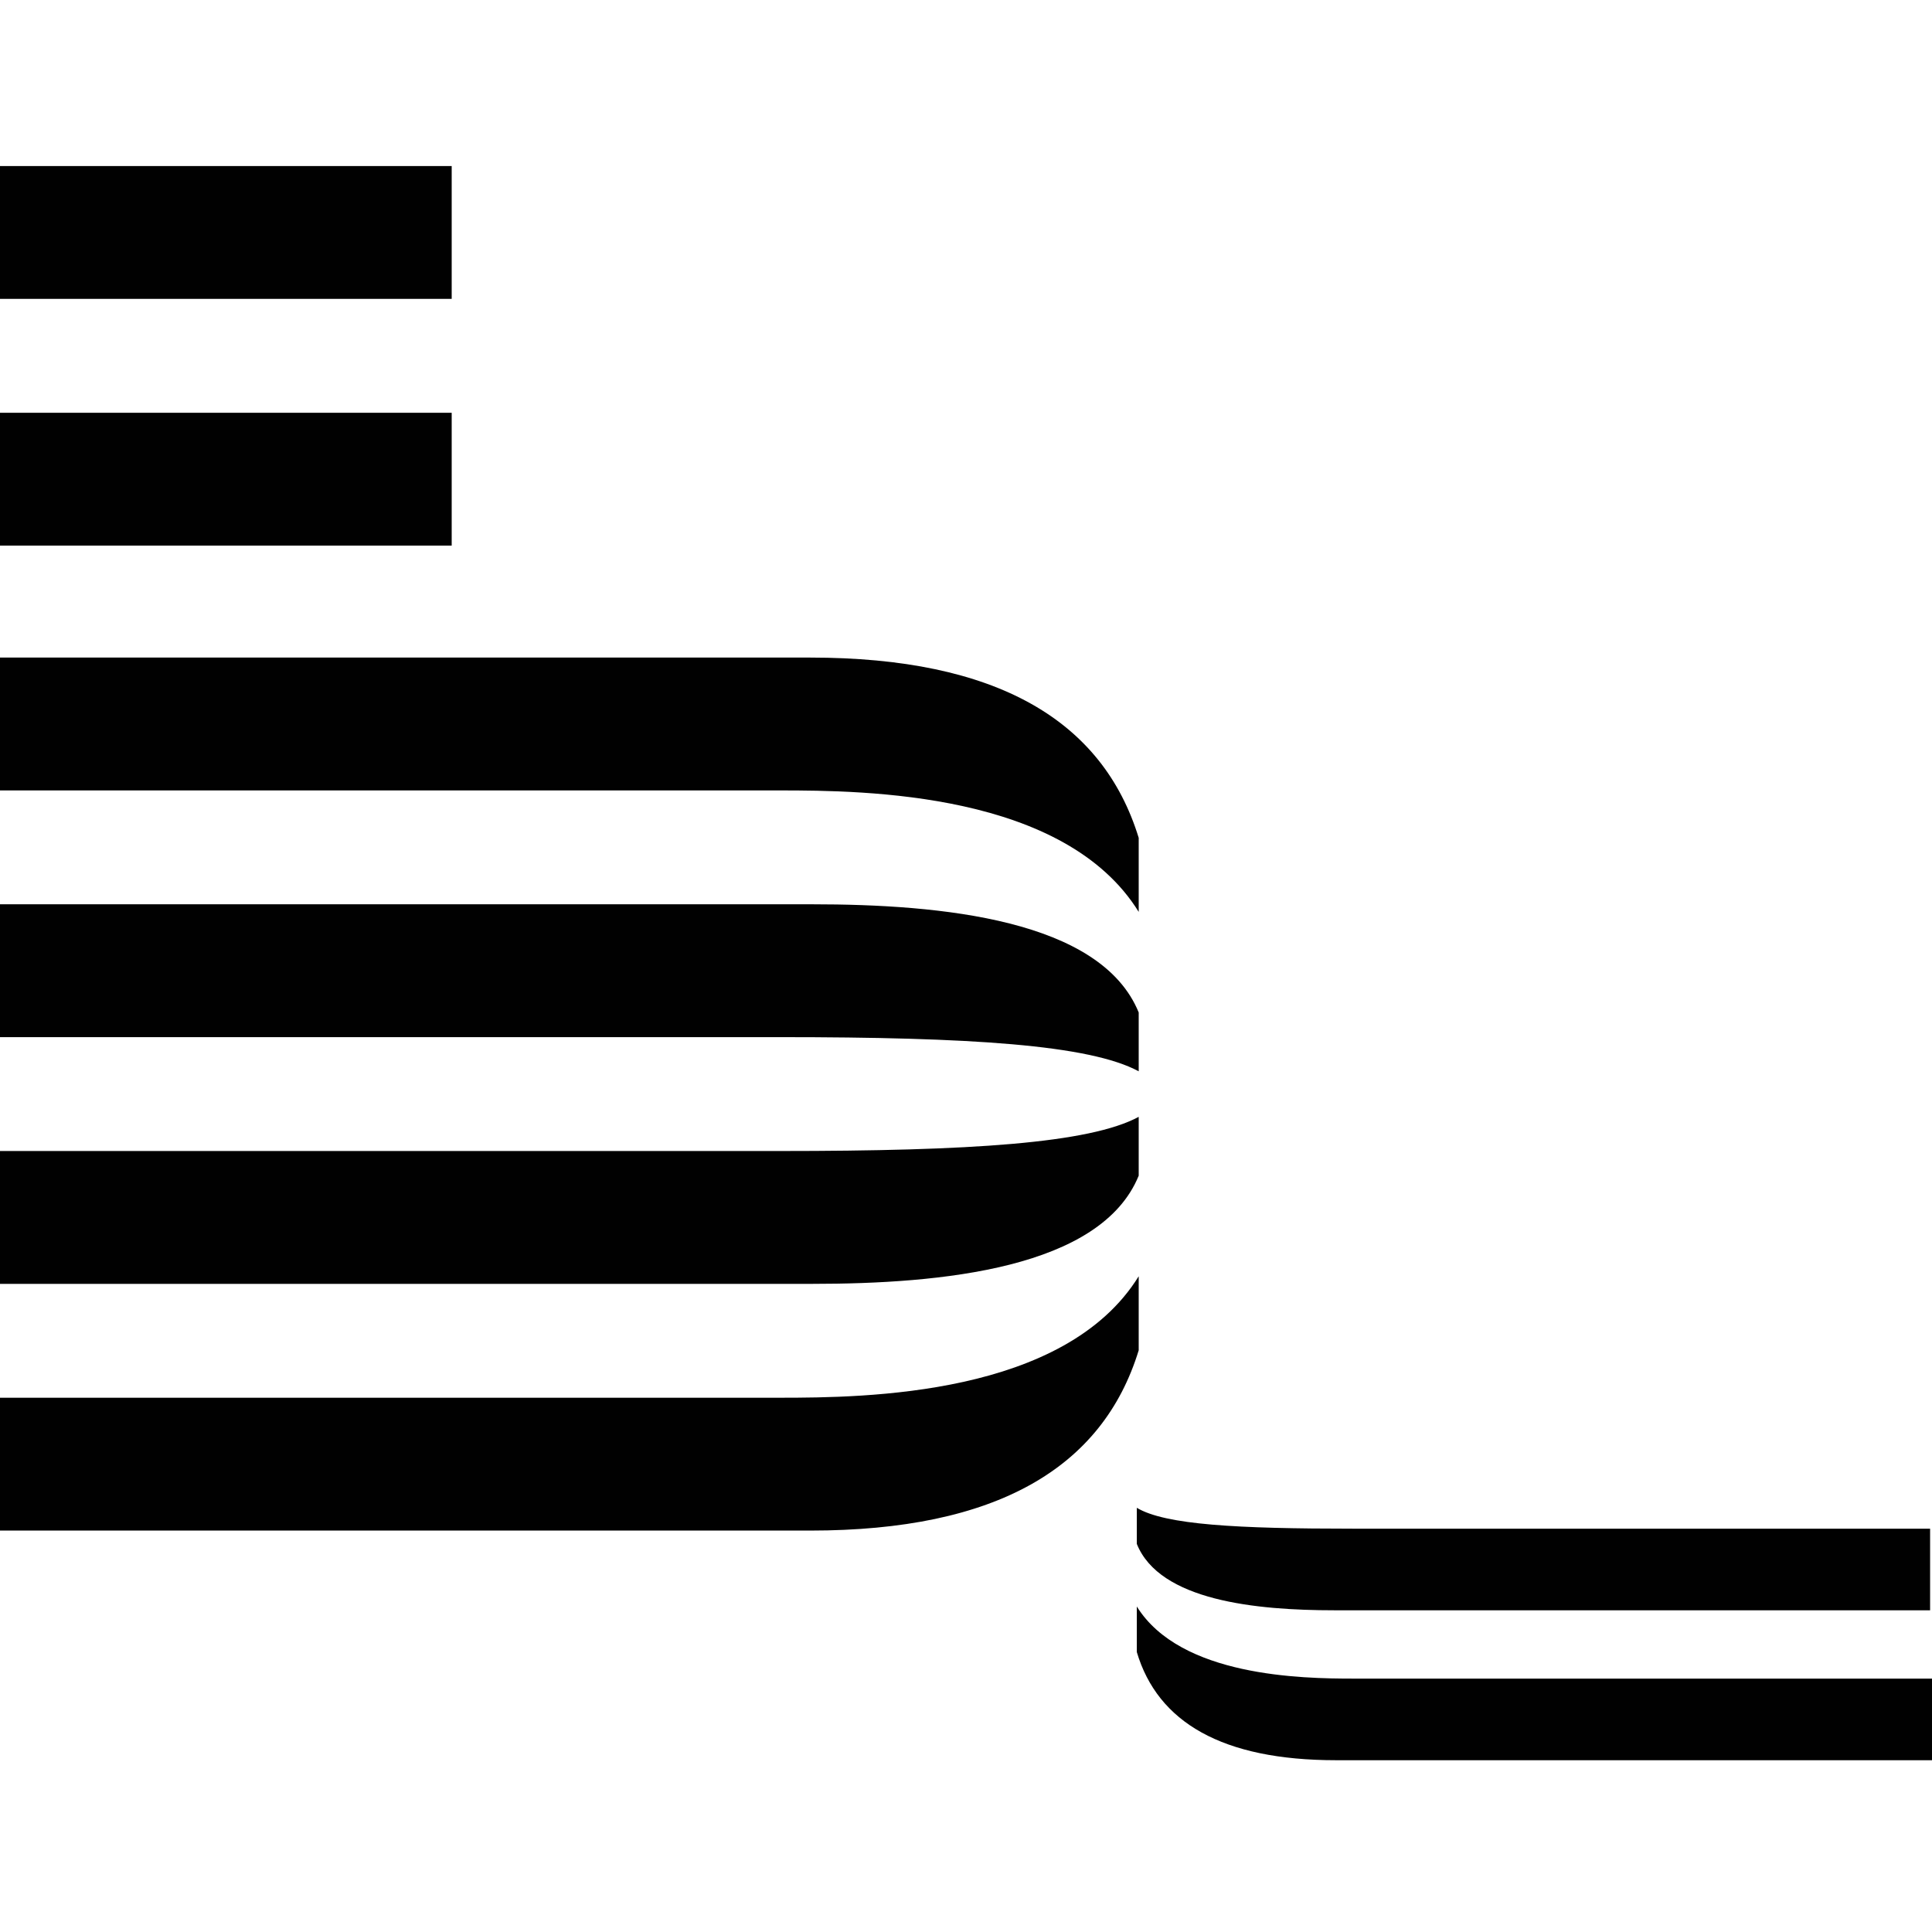
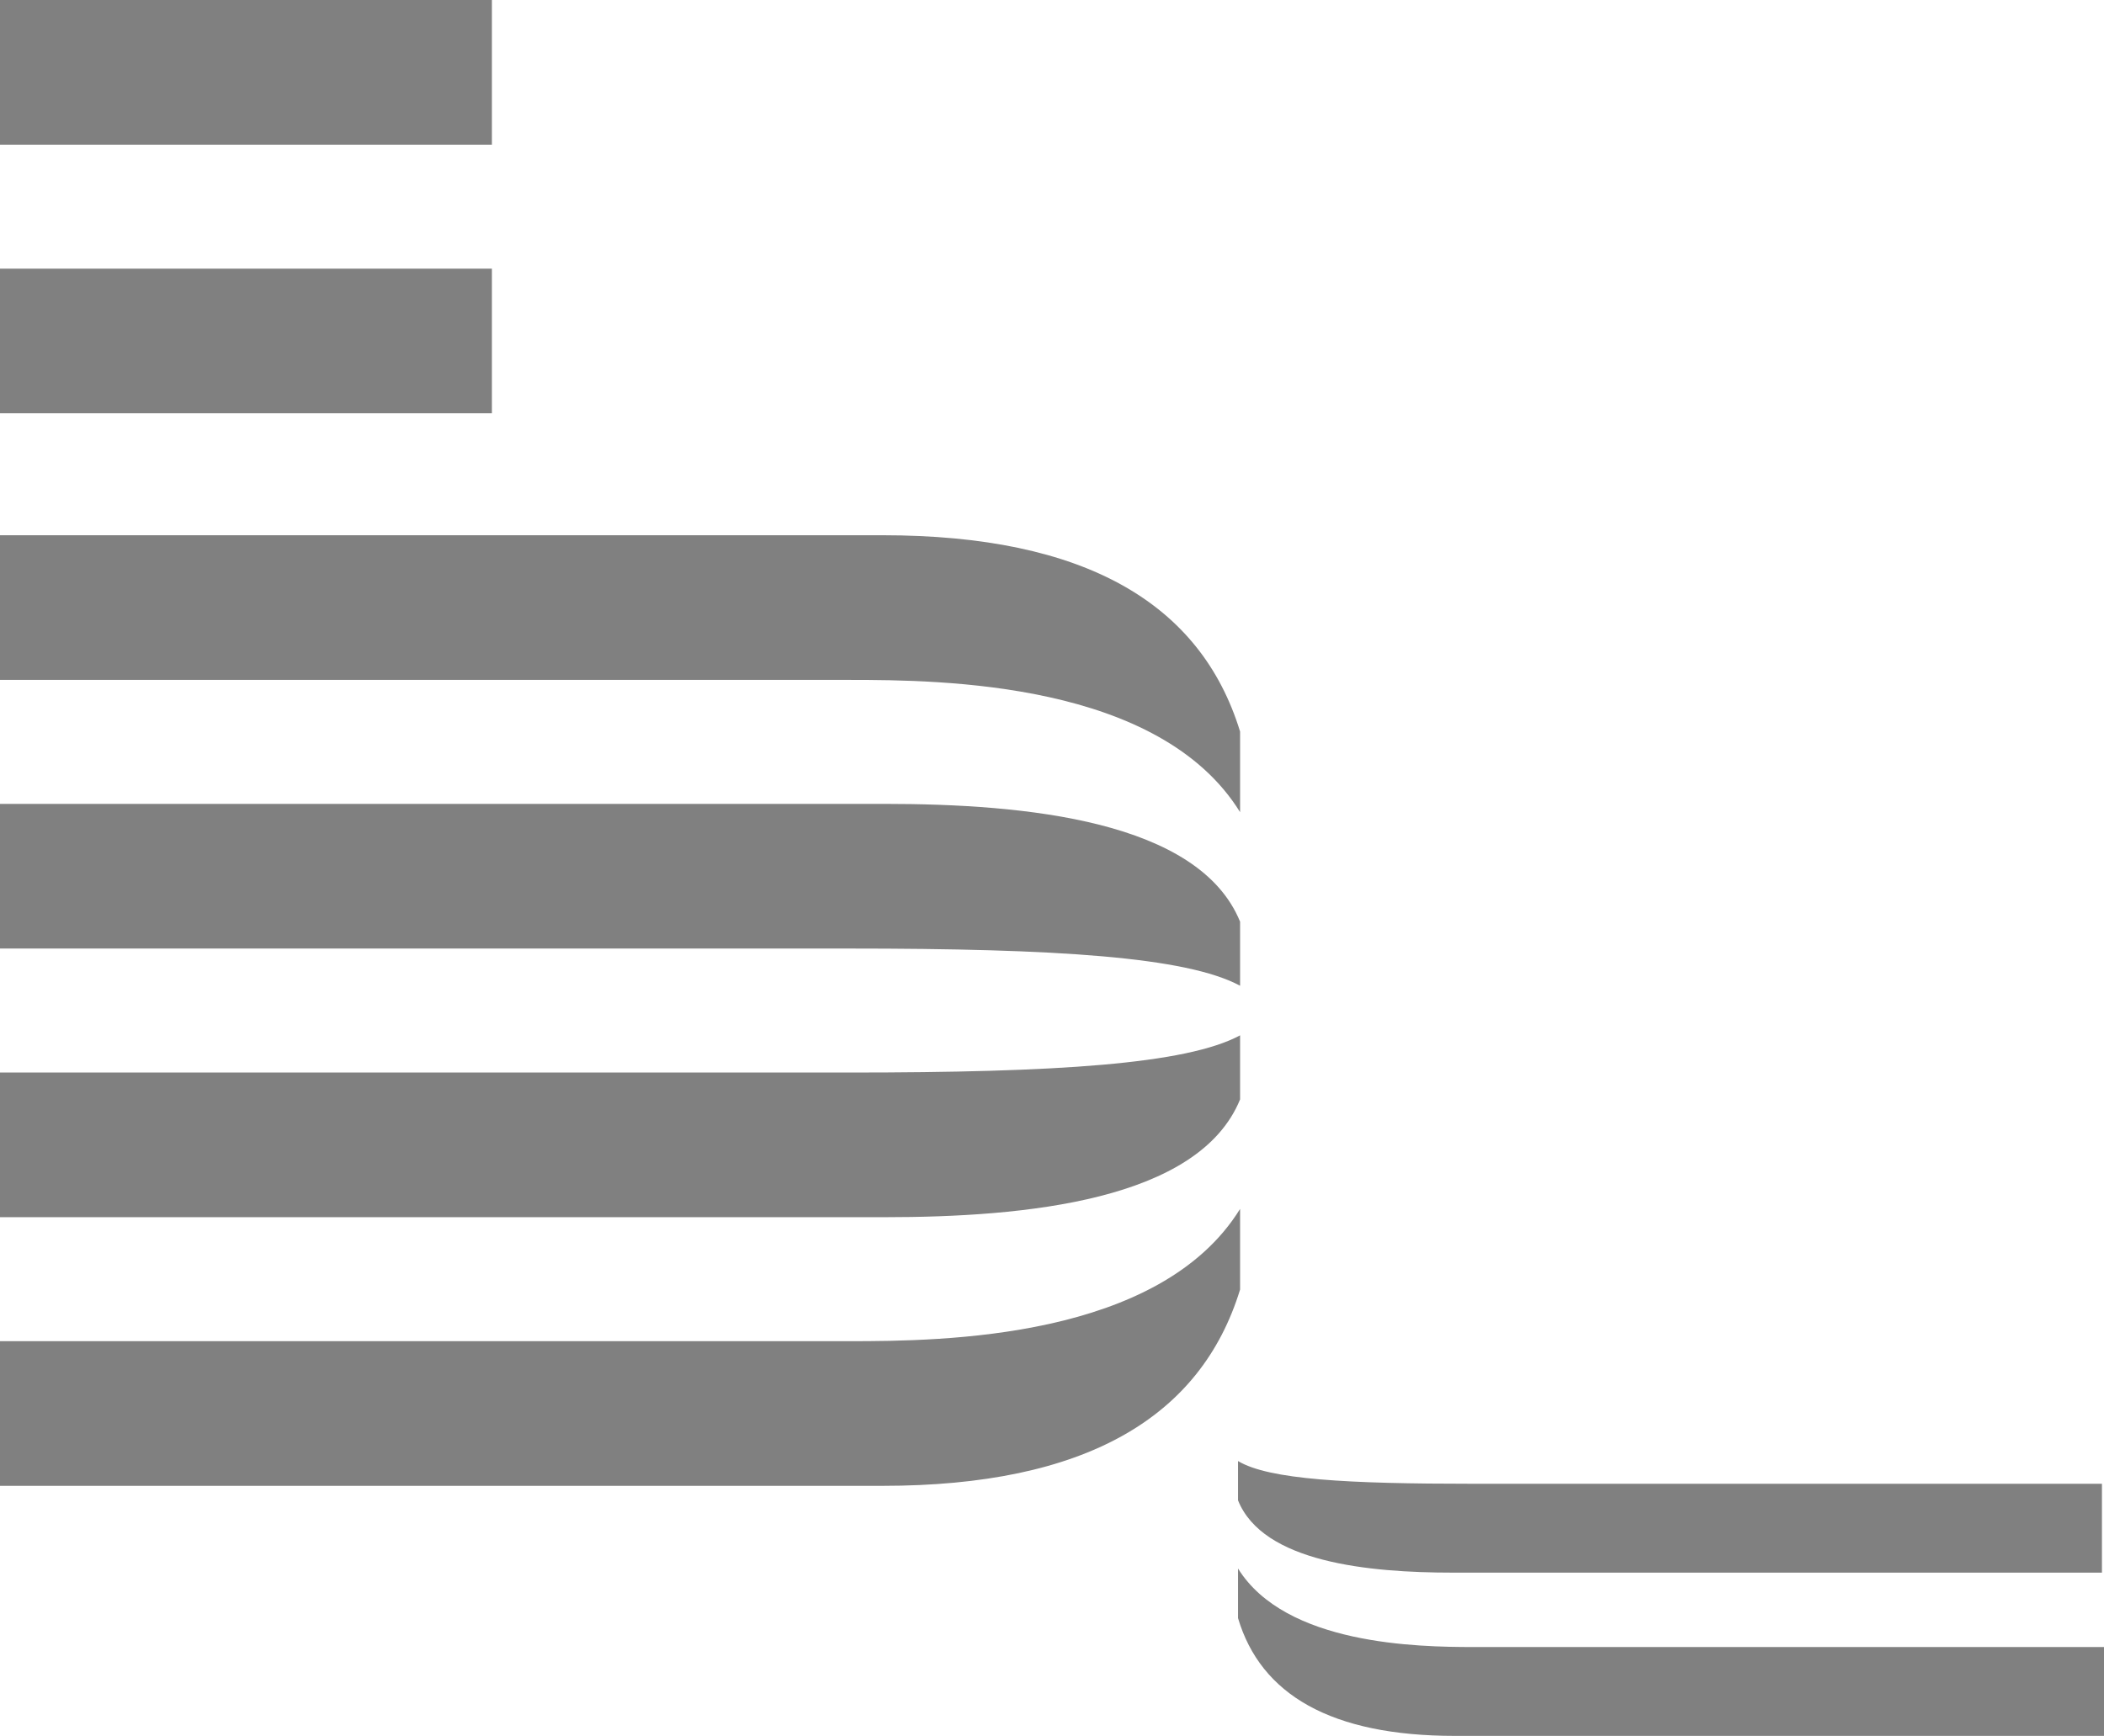
- <svg xmlns="http://www.w3.org/2000/svg" width="256px" height="256px" viewBox="0 -22 256 256" version="1.1" preserveAspectRatio="xMidYMid">
-   <g fill="#010101">
-     <path d="M0,32.692 L59.851,32.692 L59.851,50.295 L0,50.295 L0,32.692 Z M0,0 L59.851,0 L59.851,17.603 L0,17.603 L0,0 Z M107.379,65.132 L0,65.132 L0,82.735 L103.356,82.735 C114.672,82.735 141.077,82.986 150.884,98.829 L150.884,89.022 C146.106,73.43 132.024,65.132 107.379,65.132 L107.379,65.132 Z M107.631,97.823 L1.42108547e-14,97.823 L1.42108547e-14,115.426 L103.356,115.426 C128.503,115.426 144.346,116.432 150.884,119.953 L150.884,112.157 C145.855,99.835 124.731,97.823 107.631,97.823 L107.631,97.823 Z M107.379,180.809 L0,180.809 L0,163.206 L103.356,163.206 C114.672,163.206 141.077,162.955 150.884,147.112 L150.884,156.919 C146.106,172.511 132.024,180.809 107.379,180.809 L107.379,180.809 Z M107.631,148.118 L1.42108547e-14,148.118 L1.42108547e-14,130.515 L103.356,130.515 C128.503,130.515 144.346,129.509 150.884,125.988 L150.884,133.784 C145.855,146.106 124.731,148.118 107.631,148.118 L107.631,148.118 Z M177.037,211.238 L256,211.238 L256,200.424 L179.301,200.424 C172.511,200.424 156.417,200.173 150.633,190.868 L150.633,196.904 C153.399,206.208 161.949,211.238 177.037,211.238 L177.037,211.238 Z M176.786,191.371 L255.749,191.371 L255.749,180.558 L179.301,180.558 C163.961,180.558 154.405,180.055 150.633,177.792 L150.633,182.57 C153.65,190.114 166.475,191.371 176.786,191.371 L176.786,191.371 Z" />
+ <svg xmlns="http://www.w3.org/2000/svg" viewBox="0 0 121.19 100" enable-background="new 0 0 101.7 84" version="1.1" id="svg6" width="121.19" height="100">
+   <defs id="defs10" />
+   <g fill="#fefefe" id="g4" transform="scale(1.190476)" style="fill:#808080">
+     <path d="m 0,13 h 23.8 v 7 H 0 Z M 0,0 H 23.8 V 7 H 0 Z M 42.7,25.9 H 0 v 7 h 41.1 c 4.5,0 15,0.1 18.9,6.4 V 35.4 C 58.1,29.2 52.5,25.9 42.7,25.9 Z m 0.1,13 H 0 v 7 h 41.1 c 10,0 16.3,0.4 18.9,1.8 V 44.6 C 58,39.7 49.6,38.9 42.8,38.9 Z m -0.1,33 H 0 v -7 h 41.1 c 4.5,0 15,-0.1 18.9,-6.4 v 3.9 c -1.9,6.2 -7.5,9.5 -17.3,9.5 z m 0.1,-13 H 0 v -7 h 41.1 c 10,0 16.3,-0.4 18.9,-1.8 v 3.1 c -2,4.9 -10.4,5.7 -17.2,5.7 z M 70.4,84 h 31.4 V 79.7 H 71.3 c -2.7,0 -9.1,-0.1 -11.4,-3.8 v 2.4 C 61,82 64.4,84 70.4,84 Z m -0.1,-7.9 h 31.4 V 71.8 H 71.3 c -6.1,0 -9.9,-0.2 -11.4,-1.1 v 1.9 c 1.2,3 6.3,3.5 10.4,3.5 z" id="path2" style="fill:#808080" />
  </g>
</svg>
